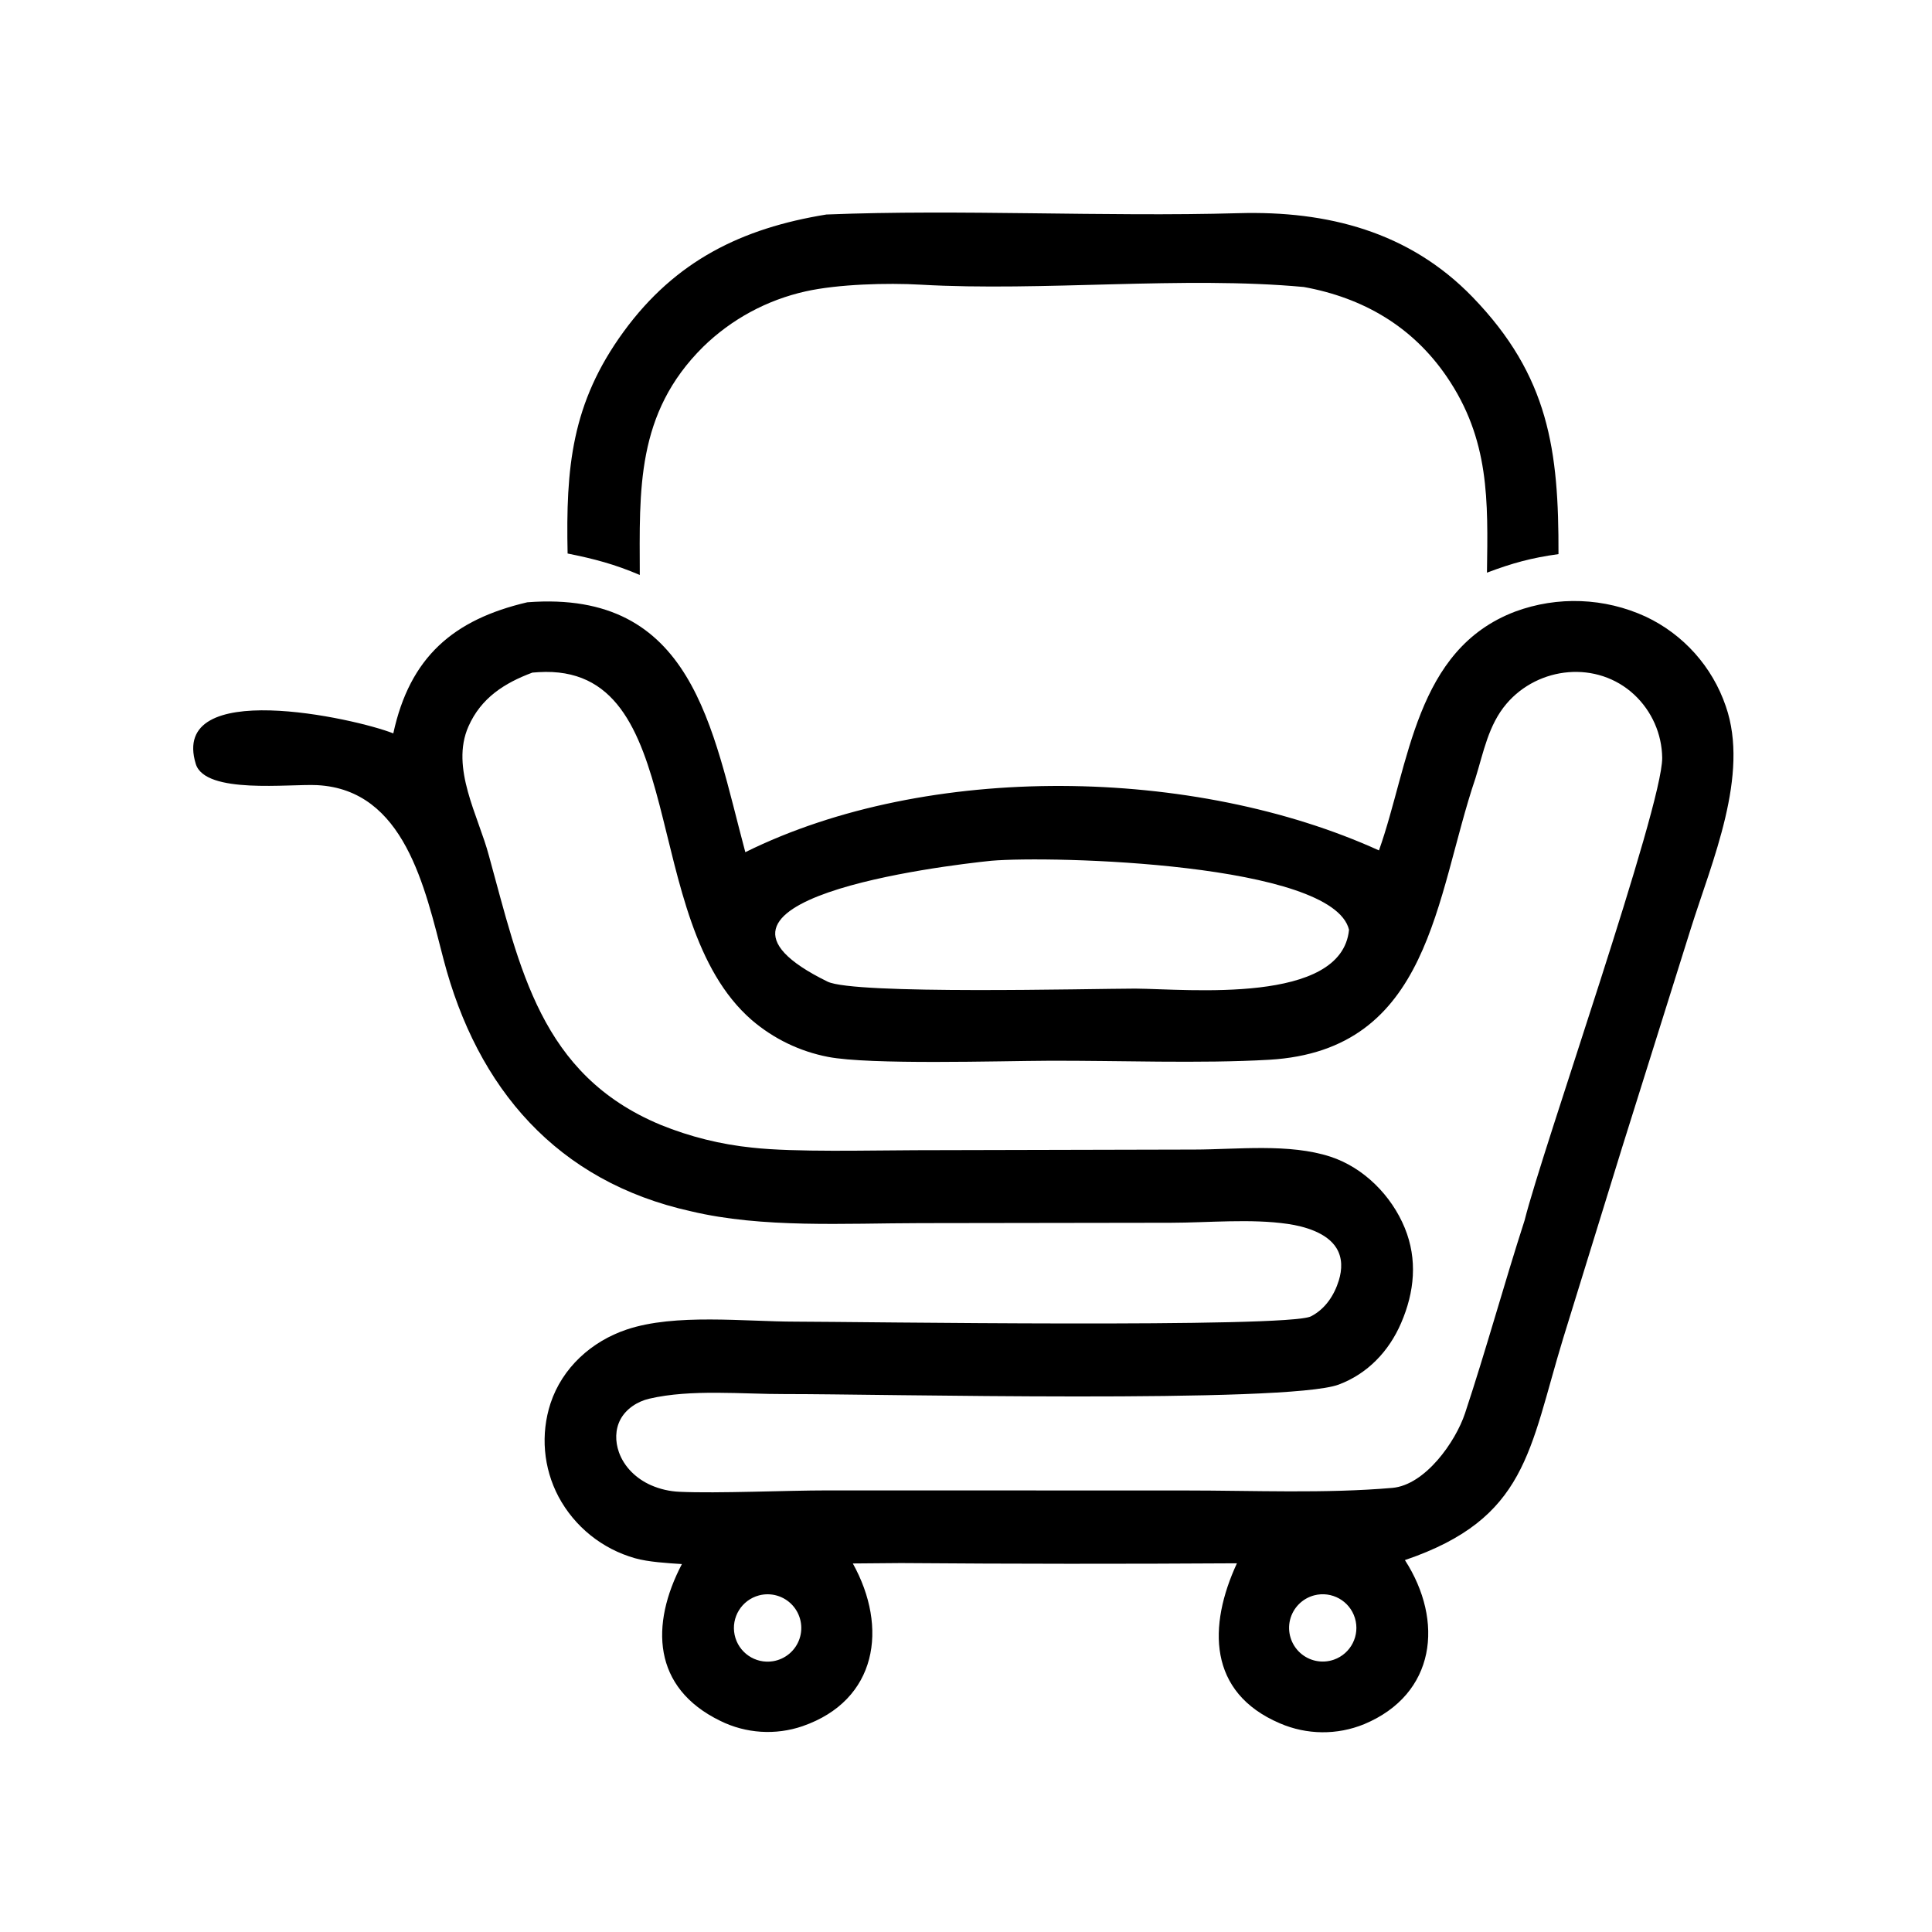
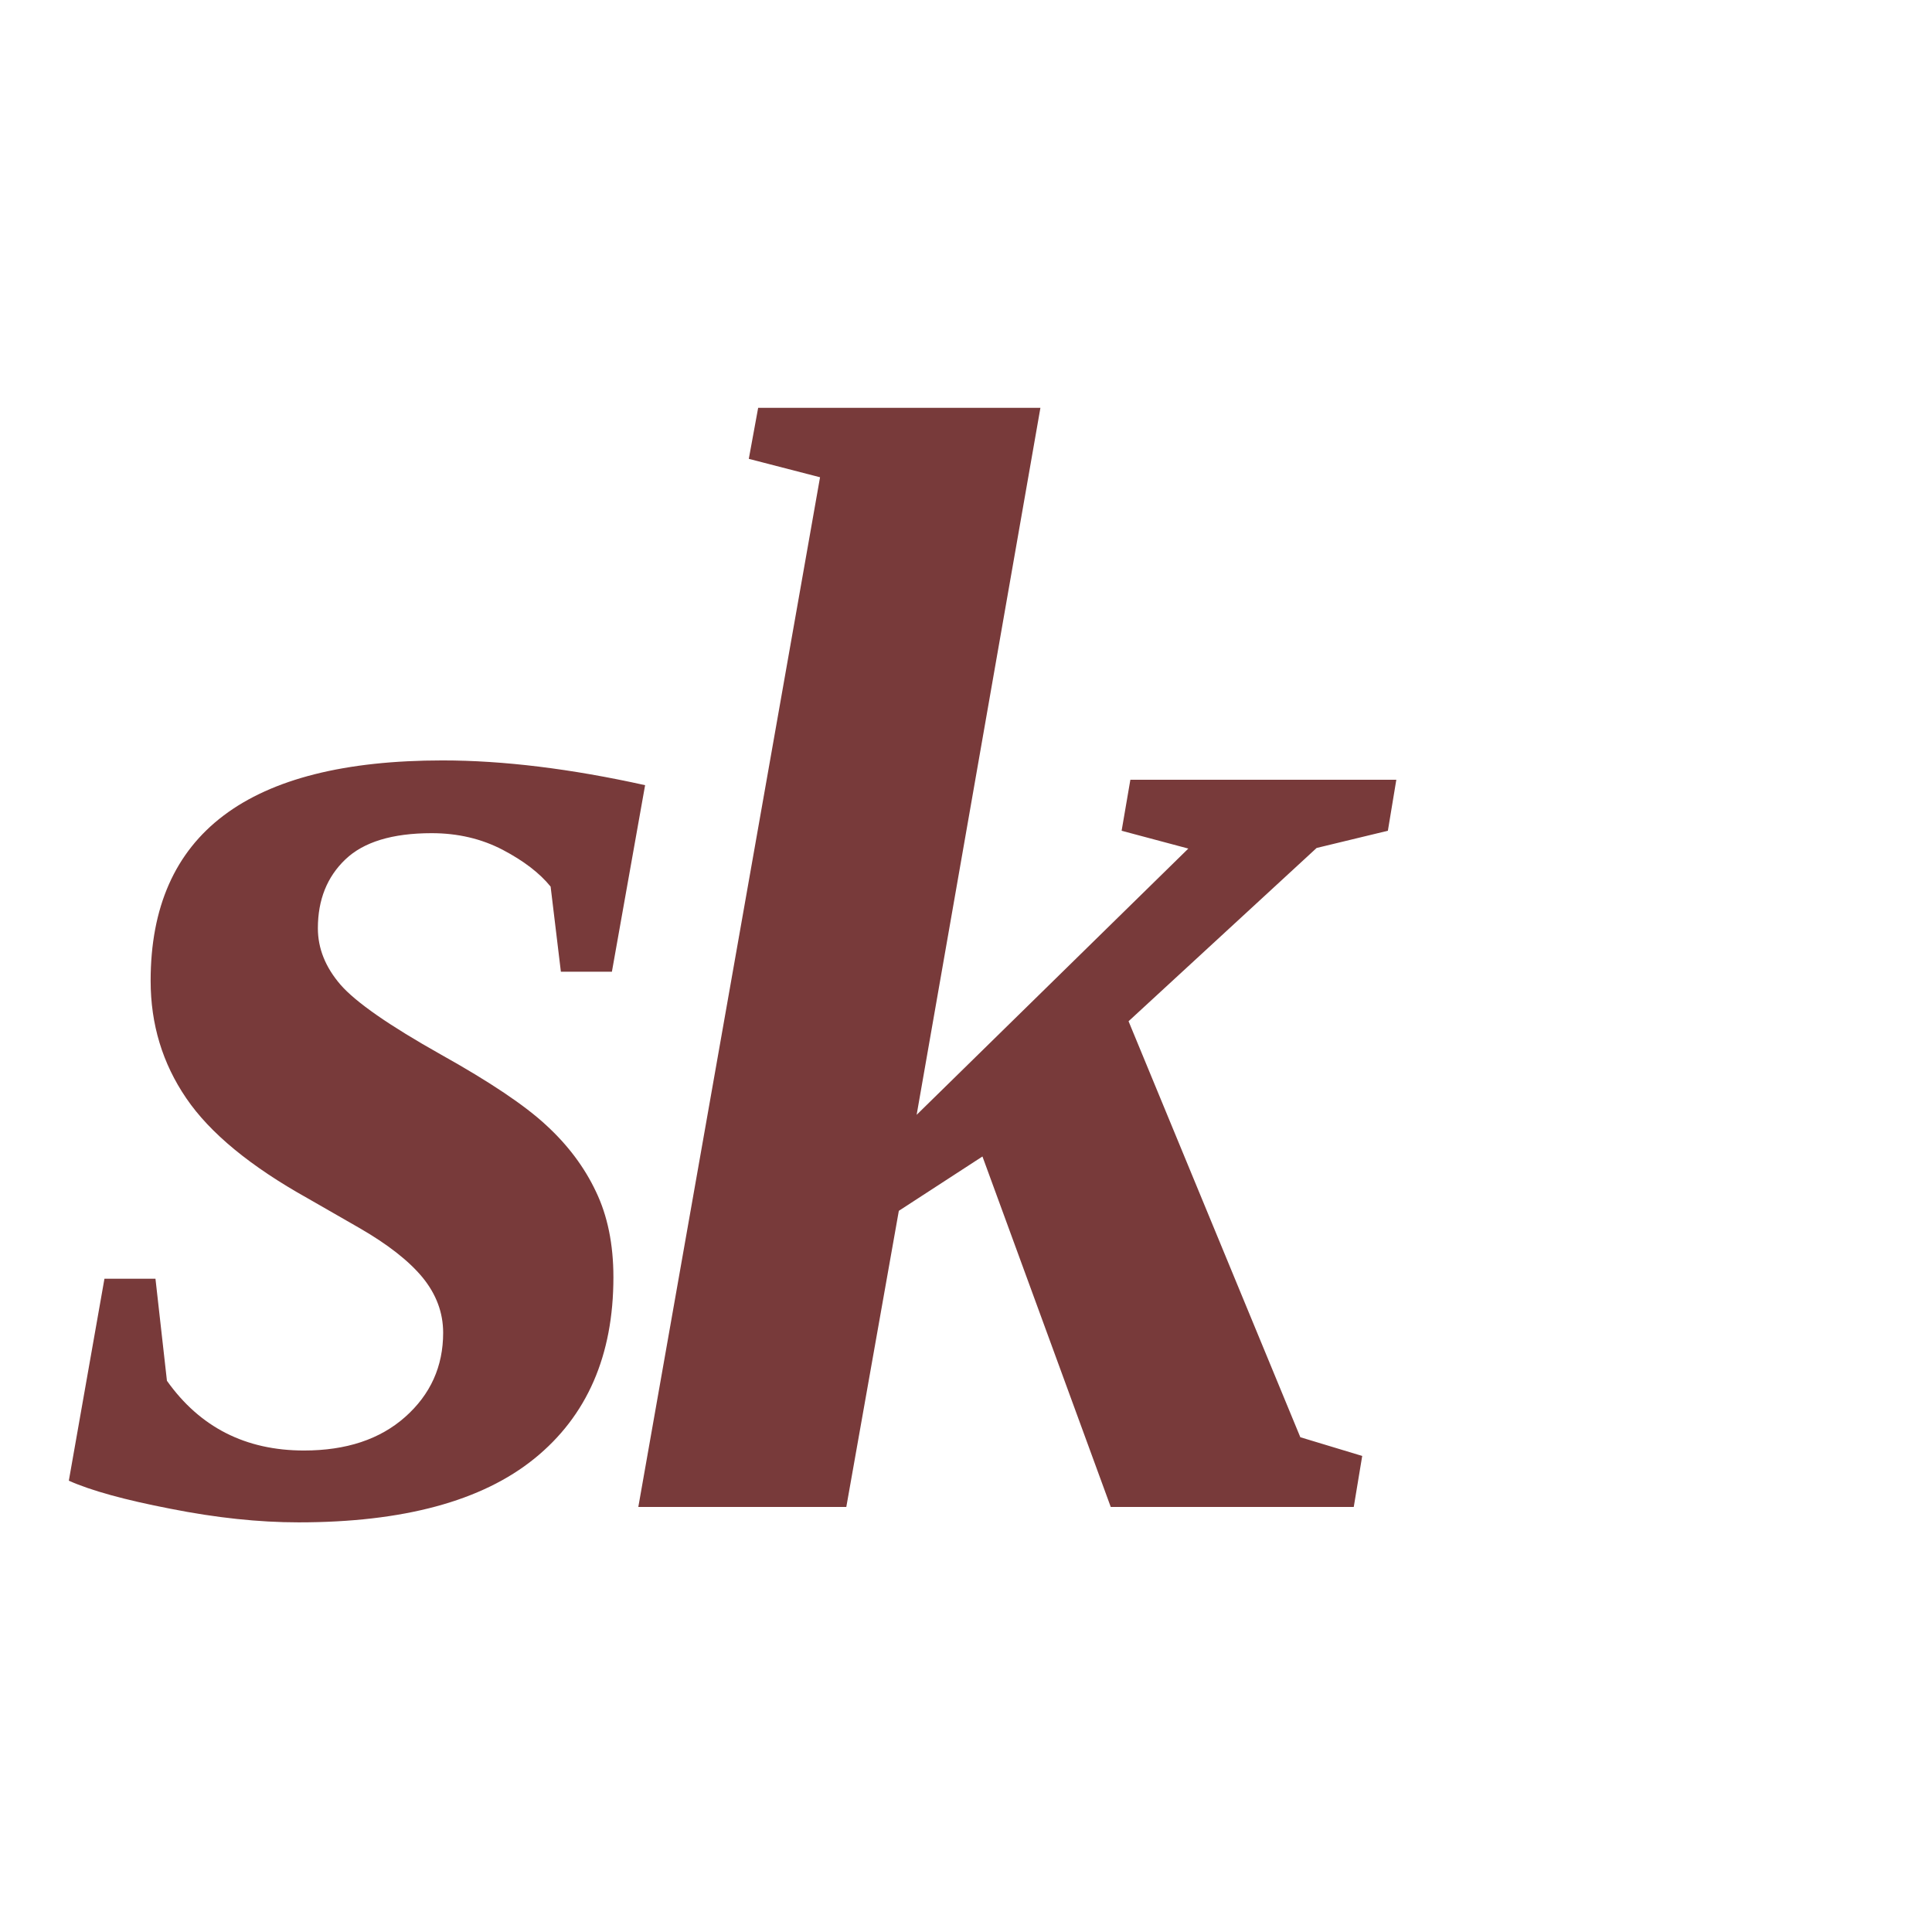
<svg xmlns="http://www.w3.org/2000/svg" width="100" height="100" viewBox="0 0 100 100" fill="none">
-   <path d="M78.421 31.657C80.62 30.843 83.053 30.937 85.183 31.917C87.137 32.838 88.631 34.511 89.327 36.555C90.565 40.109 88.616 44.568 87.519 48.055L83.962 59.388L80.912 69.263C79.14 75.074 79.045 78.599 72.718 80.75C74.752 83.902 74.323 87.686 70.615 89.24C69.213 89.816 67.64 89.801 66.248 89.2C62.504 87.603 62.531 84.141 64.023 80.916C58.226 80.953 52.428 80.949 46.631 80.904L44.142 80.925C45.985 84.238 45.413 88.002 41.542 89.346C40.143 89.826 38.61 89.728 37.284 89.073C33.758 87.361 33.659 84.083 35.295 80.956C34.565 80.909 33.546 80.848 32.871 80.654C31.172 80.175 29.741 79.025 28.909 77.469C28.122 75.98 27.973 74.235 28.496 72.634C29.107 70.791 30.618 69.427 32.439 68.816C34.944 67.975 38.53 68.407 41.188 68.408C44.216 68.41 66.659 68.749 67.855 68.134C68.593 67.754 69.059 67.049 69.299 66.27C69.469 65.709 69.49 65.113 69.173 64.598C68.683 63.805 67.523 63.477 66.661 63.351C64.734 63.07 62.555 63.287 60.597 63.29L47.628 63.309C43.737 63.314 39.466 63.577 35.77 62.697C28.833 61.162 24.696 56.342 22.953 49.639C21.992 45.943 20.939 40.878 16.421 40.639C14.992 40.563 10.617 41.128 10.133 39.54C8.765 35.053 18.368 37.17 20.357 37.96C21.212 34.011 23.464 32.069 27.293 31.174C35.882 30.514 36.857 37.702 38.578 44.109C48.04 39.426 61.83 39.68 71.375 44.017C72.964 39.54 73.243 33.628 78.421 31.657ZM41.009 83.077C40.571 82.606 39.91 82.414 39.288 82.577C38.389 82.814 37.833 83.715 38.025 84.624C38.218 85.533 39.089 86.132 40.007 85.985C40.642 85.883 41.17 85.44 41.38 84.831C41.589 84.223 41.446 83.549 41.009 83.077ZM70.13 83.75C69.858 82.857 68.927 82.339 68.023 82.575C67.404 82.738 66.926 83.225 66.772 83.845C66.621 84.466 66.822 85.121 67.295 85.55C67.768 85.979 68.438 86.115 69.041 85.904C69.923 85.594 70.404 84.644 70.13 83.75ZM84.591 35.959C82.669 34.166 79.626 34.488 77.975 36.427C77.041 37.523 76.788 38.933 76.373 40.27C74.282 46.428 74.075 54.365 65.693 54.853C62.148 55.059 57.811 54.889 54.286 54.904C51.734 54.914 45.02 55.124 42.858 54.704C41.4 54.423 40.039 53.766 38.911 52.798C32.946 47.617 35.827 34.31 27.872 34.791C27.767 34.798 27.661 34.805 27.556 34.814C26.114 35.352 24.9 36.121 24.246 37.603C23.3 39.745 24.765 42.238 25.307 44.294C26.915 50.105 27.959 55.625 34.187 58.219C35.706 58.838 37.307 59.236 38.939 59.402C41.152 59.647 45.022 59.54 47.375 59.535L61.822 59.501C64.056 59.496 66.729 59.172 68.866 59.871C70.594 60.437 72.026 61.887 72.711 63.559C73.381 65.196 73.215 66.877 72.52 68.483C71.894 69.938 70.787 71.107 69.29 71.666C66.62 72.662 45.26 72.145 40.65 72.157C38.429 72.164 35.767 71.89 33.602 72.397C32.998 72.538 32.409 72.915 32.113 73.471C31.835 73.994 31.84 74.615 32.035 75.165C32.311 75.945 32.949 76.545 33.695 76.874C34.163 77.079 34.666 77.194 35.176 77.215C37.165 77.305 40.652 77.144 42.843 77.143L61.371 77.147C64.889 77.147 68.587 77.313 72.066 77.013C73.761 76.866 75.334 74.64 75.829 73.153C76.925 69.849 77.844 66.477 78.914 63.162C79.833 59.48 86.05 41.78 86.035 39.226C86.019 37.986 85.496 36.806 84.591 35.959ZM69.825 48.125C68.992 44.663 54.444 44.284 51.306 44.553C48.774 44.814 34.187 46.572 42.834 50.809C44.222 51.489 56.46 51.172 58.763 51.17C61.492 51.192 69.445 52.005 69.825 48.125ZM42.774 11.103C49.696 10.825 57.158 11.232 64.111 11.034C68.696 10.904 72.935 11.984 76.216 15.372C80.179 19.468 80.683 23.316 80.667 28.681C79.266 28.874 78.273 29.147 76.965 29.641C77.018 25.918 77.111 22.755 74.877 19.488C73.096 16.885 70.542 15.412 67.486 14.855C61.243 14.278 53.983 15.097 47.645 14.734C45.928 14.635 43.363 14.708 41.697 15.082C39.697 15.527 37.86 16.521 36.394 17.952C32.911 21.403 33.104 25.35 33.115 29.76C31.807 29.203 30.759 28.927 29.379 28.65C29.287 24.215 29.572 20.88 32.28 17.166C34.958 13.495 38.397 11.813 42.774 11.103Z" fill="black" />
+   <text x="4" y="78" font-family="Georgia, 'Times New Roman', serif" font-style="italic" font-weight="700" font-size="82" fill="#783A3A" letter-spacing="-4">sk</text>
</svg>
